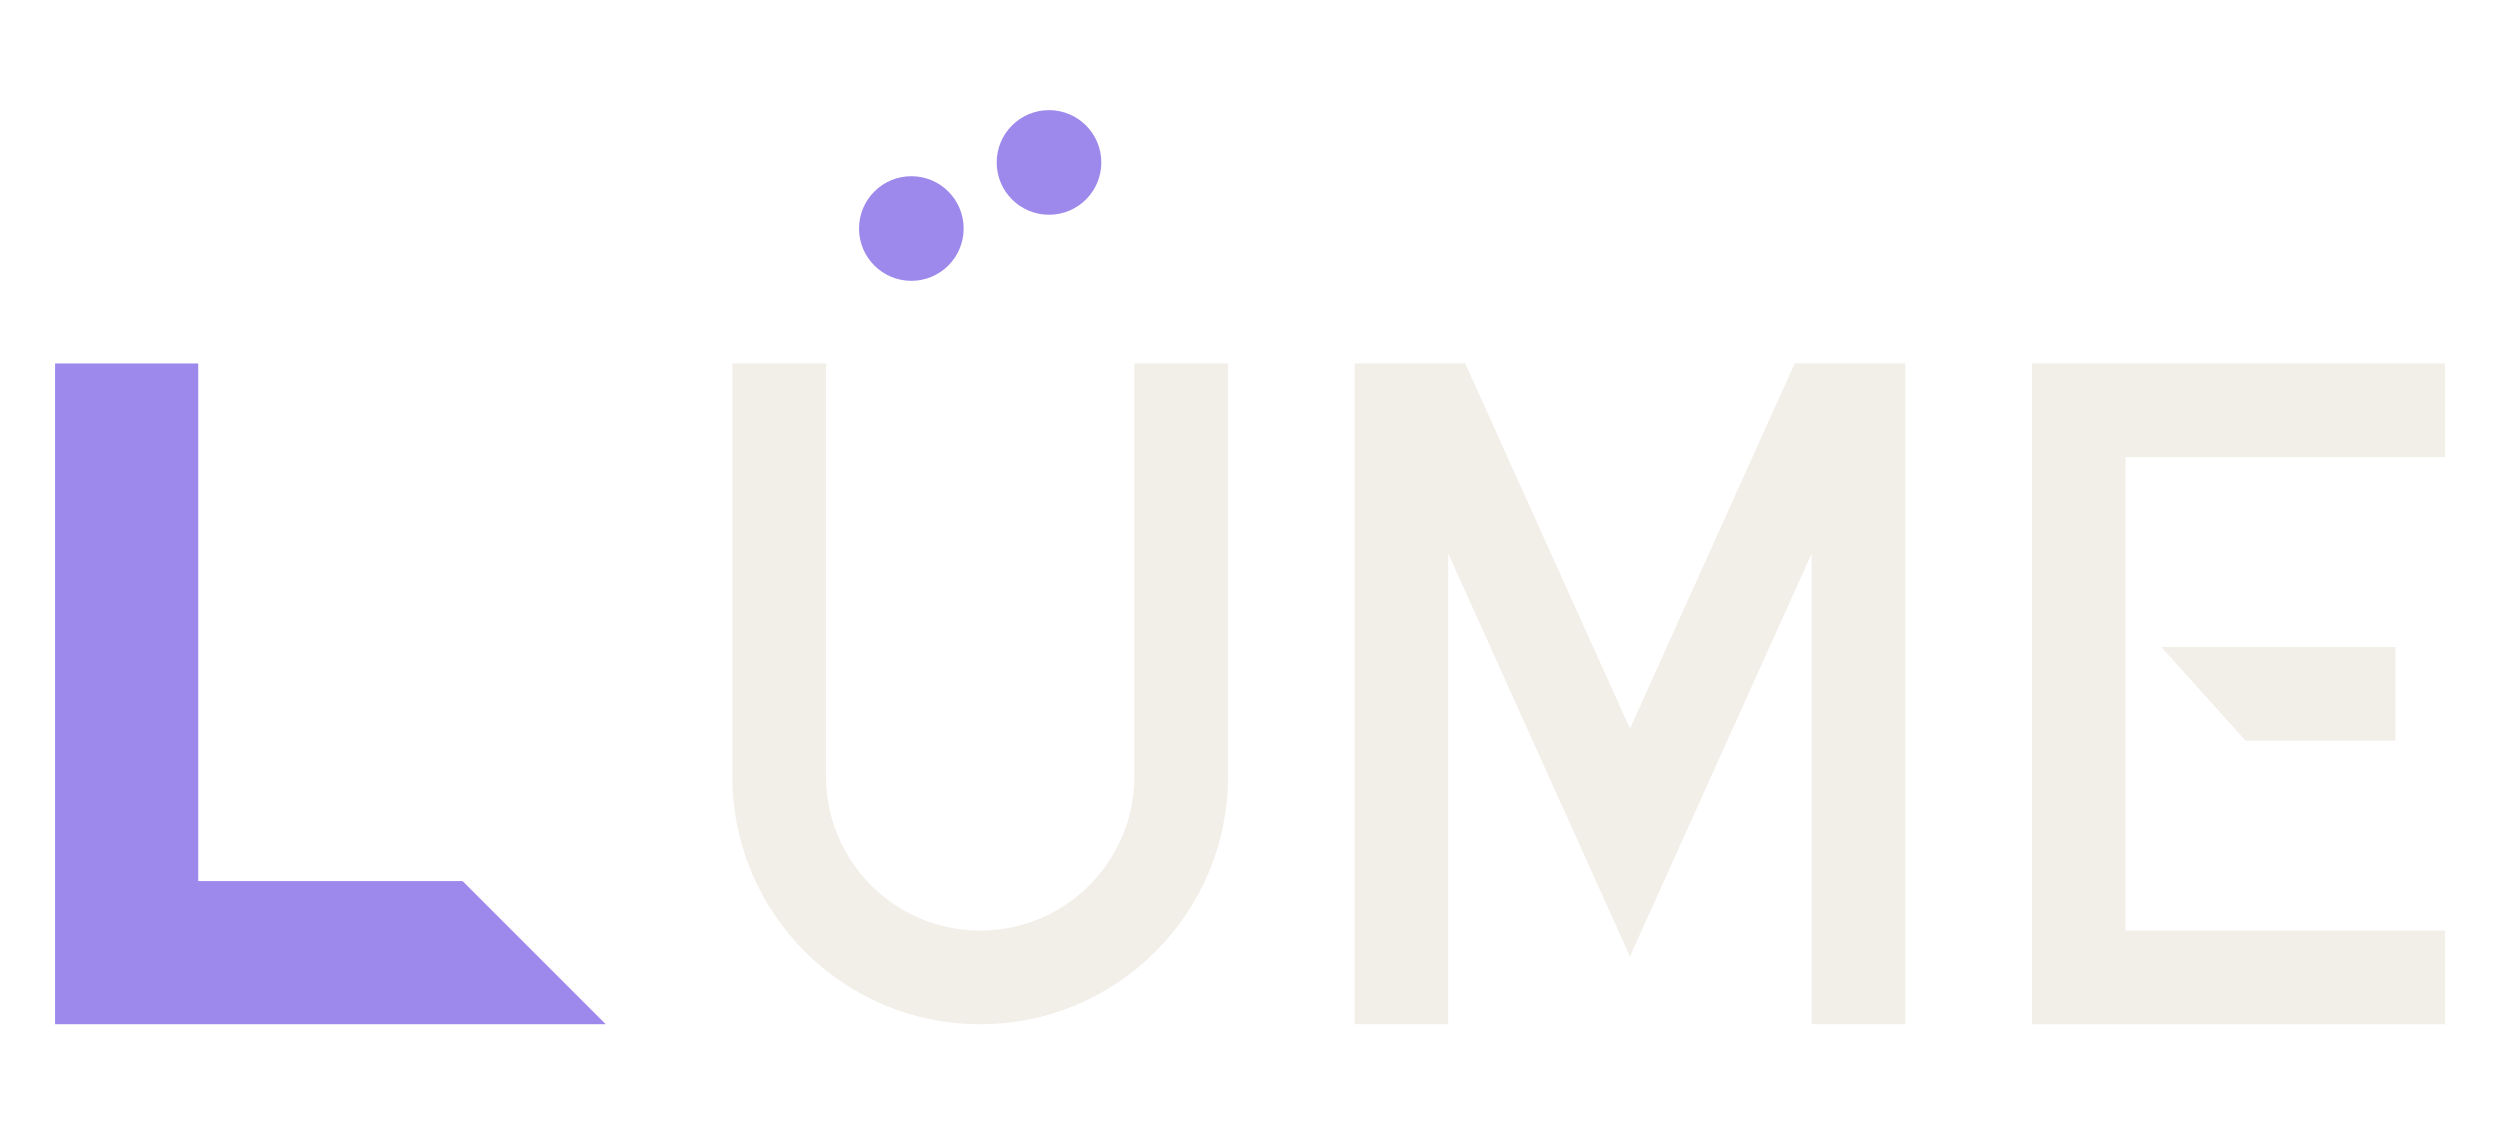
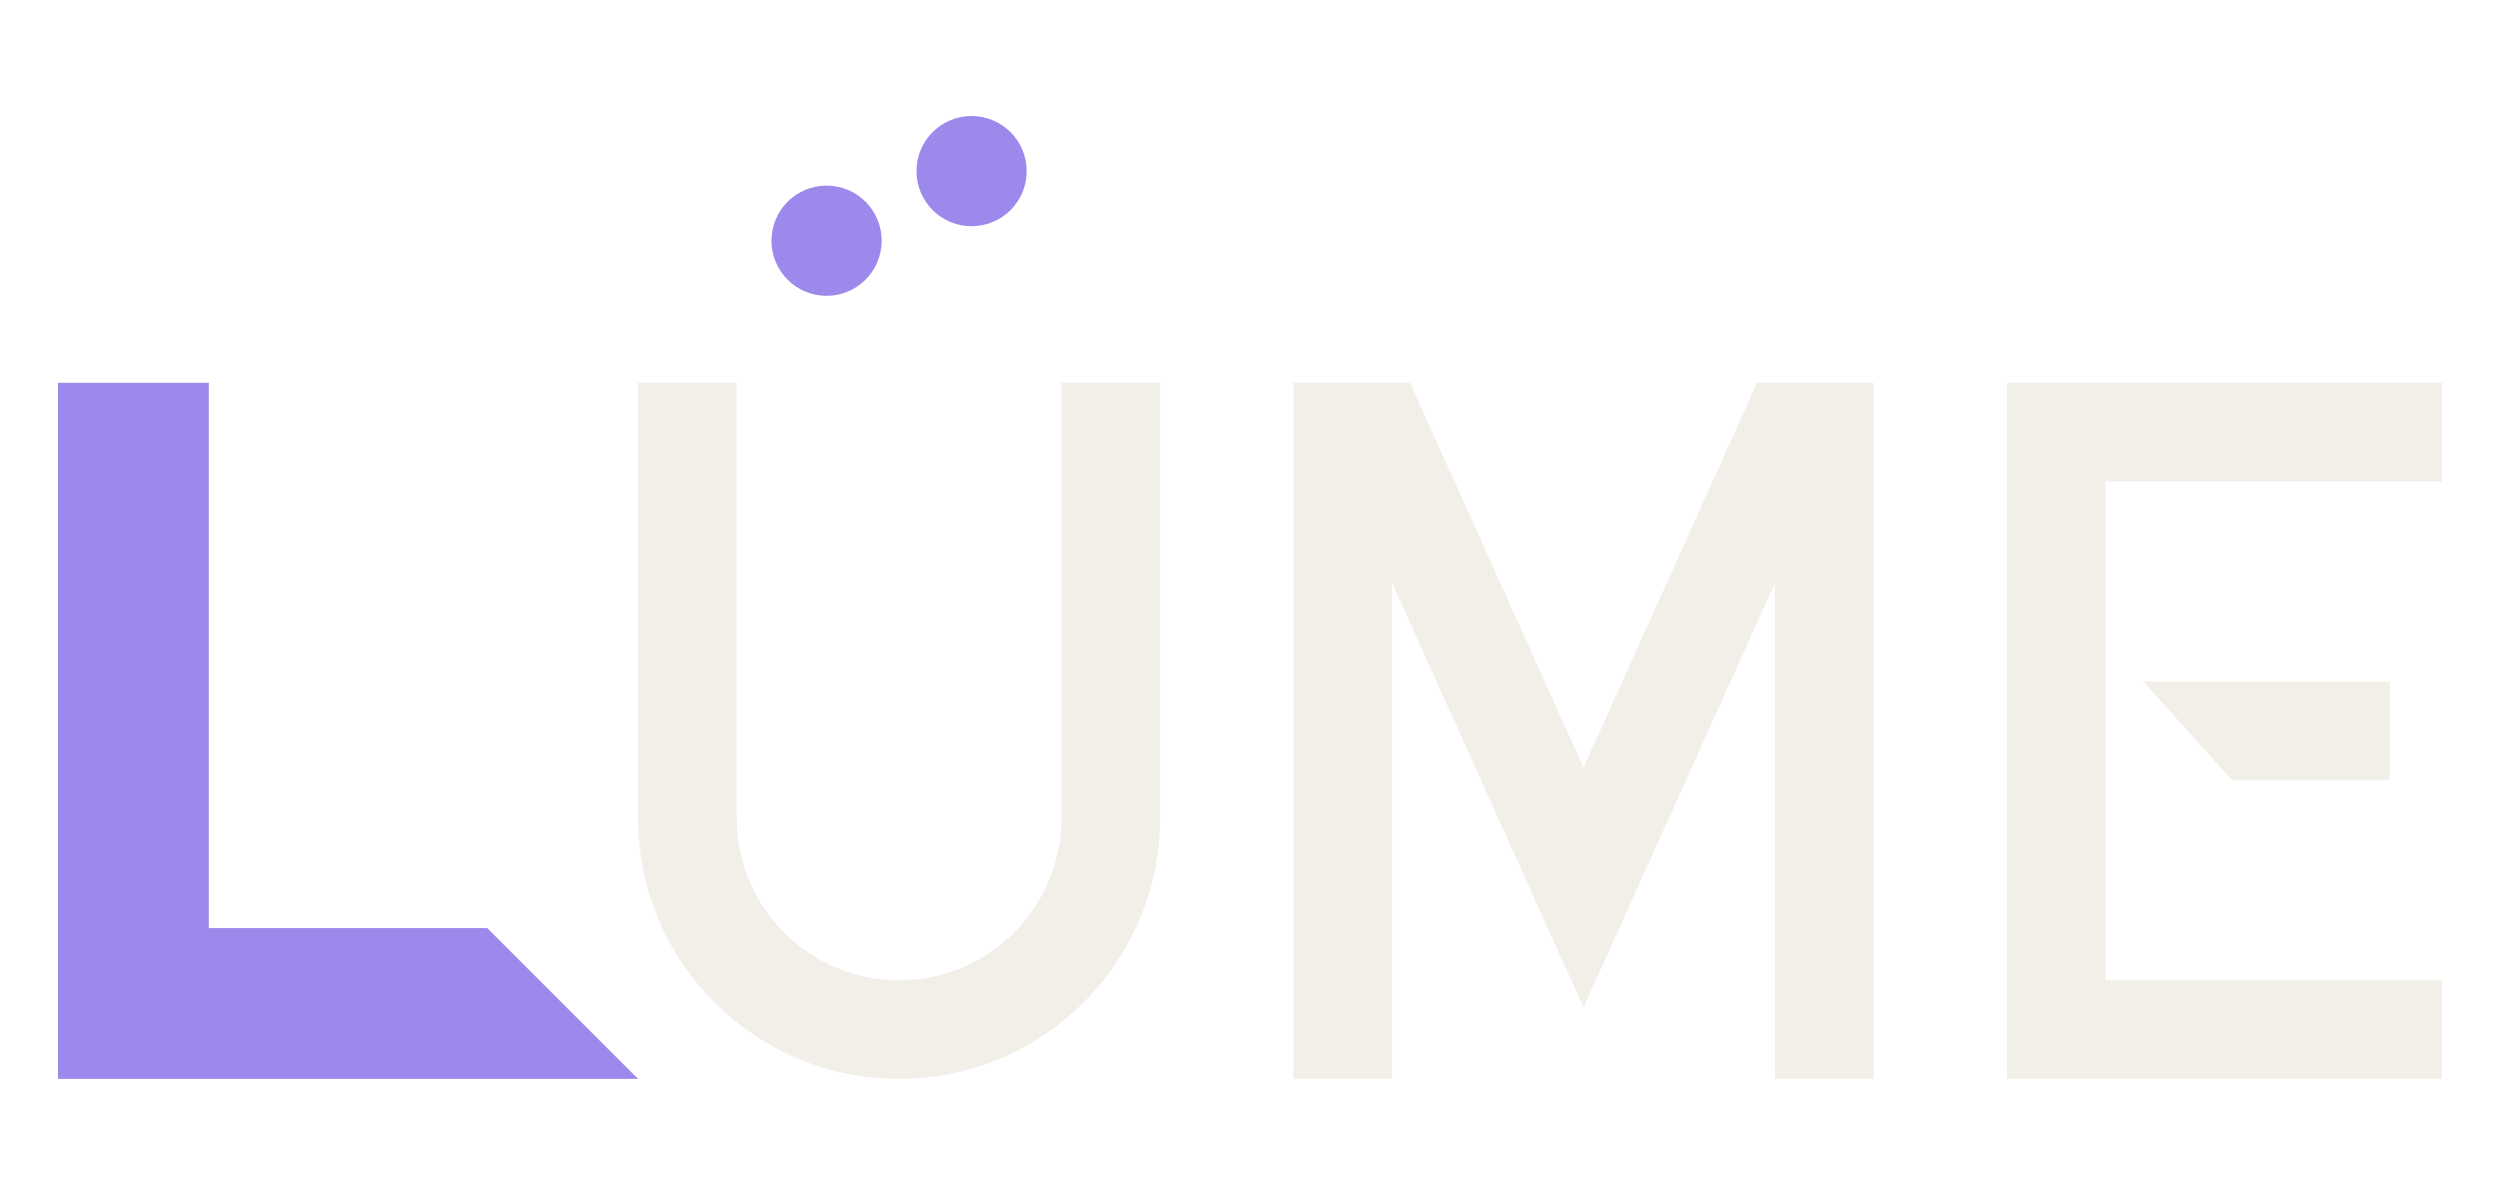
- <svg xmlns="http://www.w3.org/2000/svg" viewBox="-20 -92 908 412" width="908" height="412">
+ <svg xmlns="http://www.w3.org/2000/svg" viewBox="-20 -92 862 412" width="862" height="412">
  <polygon points="0,40 52,40 52,228 148,228 200,280 0,280" fill="#9D88EC" />
-   <circle cx="311" cy="-9" r="19" fill="#9D88EC" />
-   <circle cx="361" cy="-33" r="19" fill="#9D88EC" />
-   <path d="M246,40 H280 V190 A56,56 0 0 0 392,190 V40 H426 V190 A90,90 0 0 1 246,190 Z" fill="#F2EEE8" />
+   <circle cx="265" cy="-9" r="19" fill="#9D88EC" />
+   <circle cx="315" cy="-33" r="19" fill="#9D88EC" />
+   <path d="M200,40 H234 V190 A56,56 0 0 0 346,190 V40 H380 V190 A90,90 0 0 1 200,190 Z" fill="#F2EEE8" />
  <clipPath id="m">
-     <rect x="472" y="40" width="200" height="240" />
+     <rect x="426" y="40" width="200" height="240" />
  </clipPath>
-   <path d="M489,320 V30 L572,214 L655,30 V320" fill="none" stroke="#F2EEE8" stroke-width="34" stroke-linejoin="miter" stroke-miterlimit="10" clip-path="url(#m)" />
-   <polygon points="718,40 868,40 868,74 752,74 752,246 868,246 868,280 718,280" fill="#F2EEE8" />
-   <polygon points="765,143 850,143 850,177 795.6,177" fill="#F2EEE8" />
+   <path d="M443,320 V30 L526,214 L609,30 V320" fill="none" stroke="#F2EEE8" stroke-width="34" stroke-linejoin="miter" stroke-miterlimit="10" clip-path="url(#m)" />
+   <polygon points="672,40 822,40 822,74 706,74 706,246 822,246 822,280 672,280" fill="#F2EEE8" />
+   <polygon points="719,143 804,143 804,177 749.6,177" fill="#F2EEE8" />
</svg>
